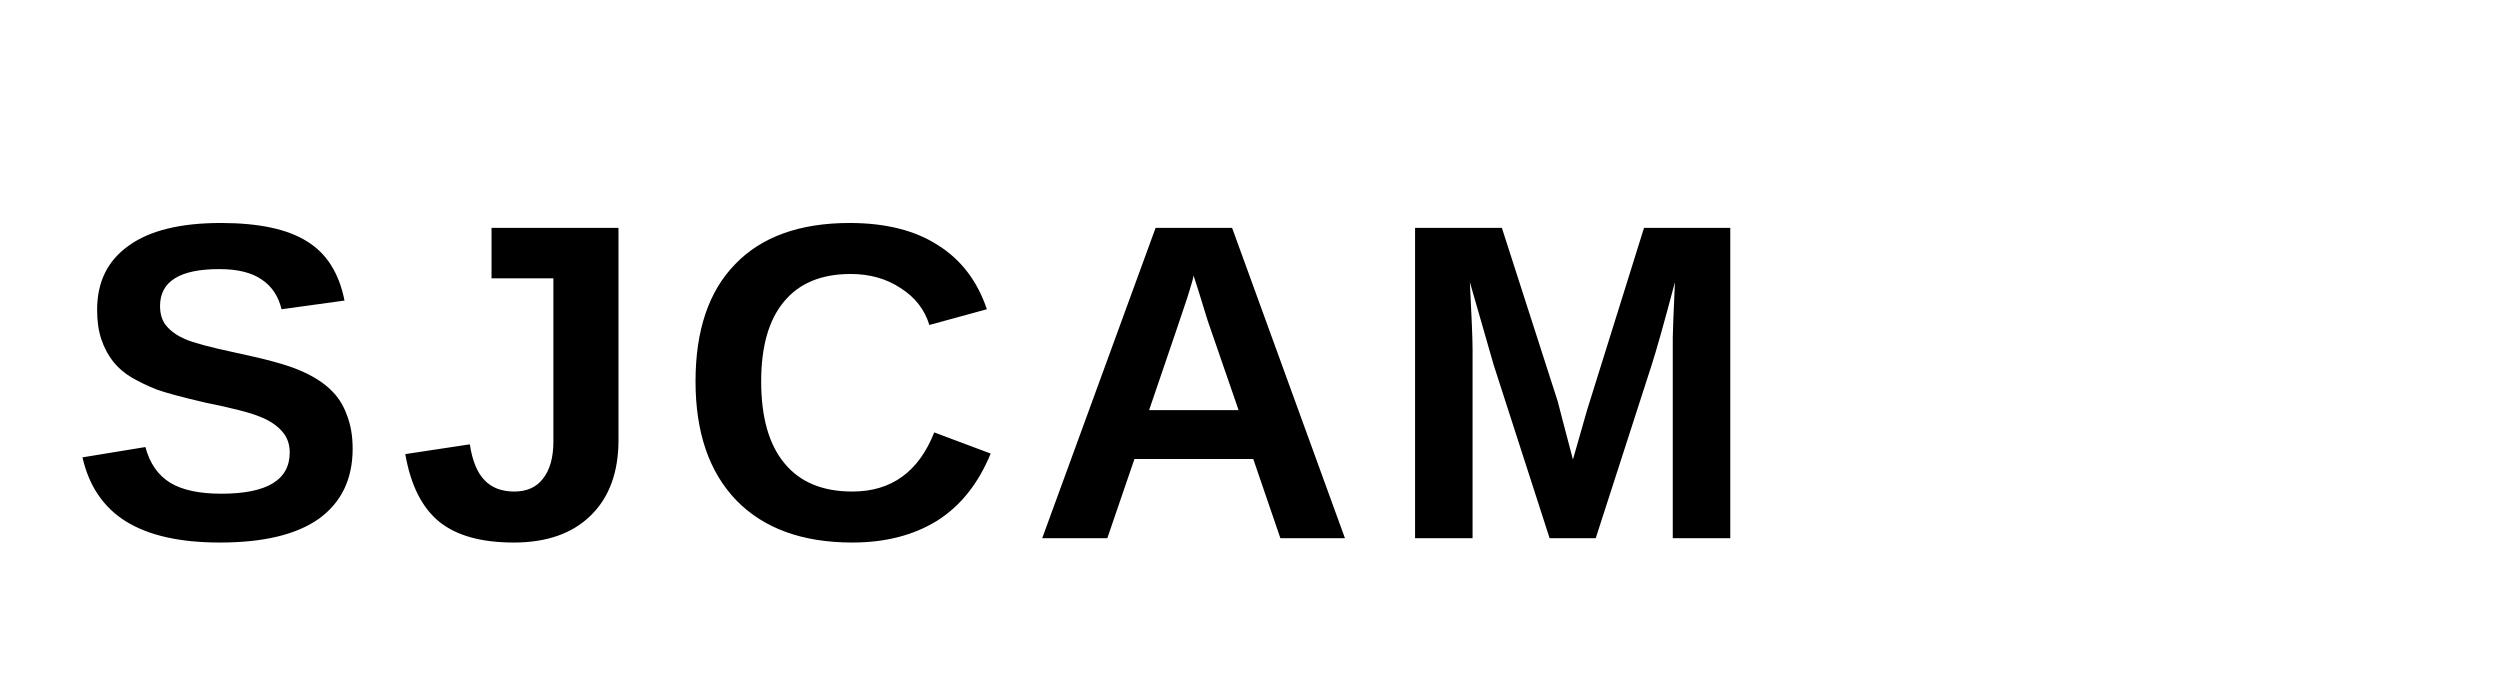
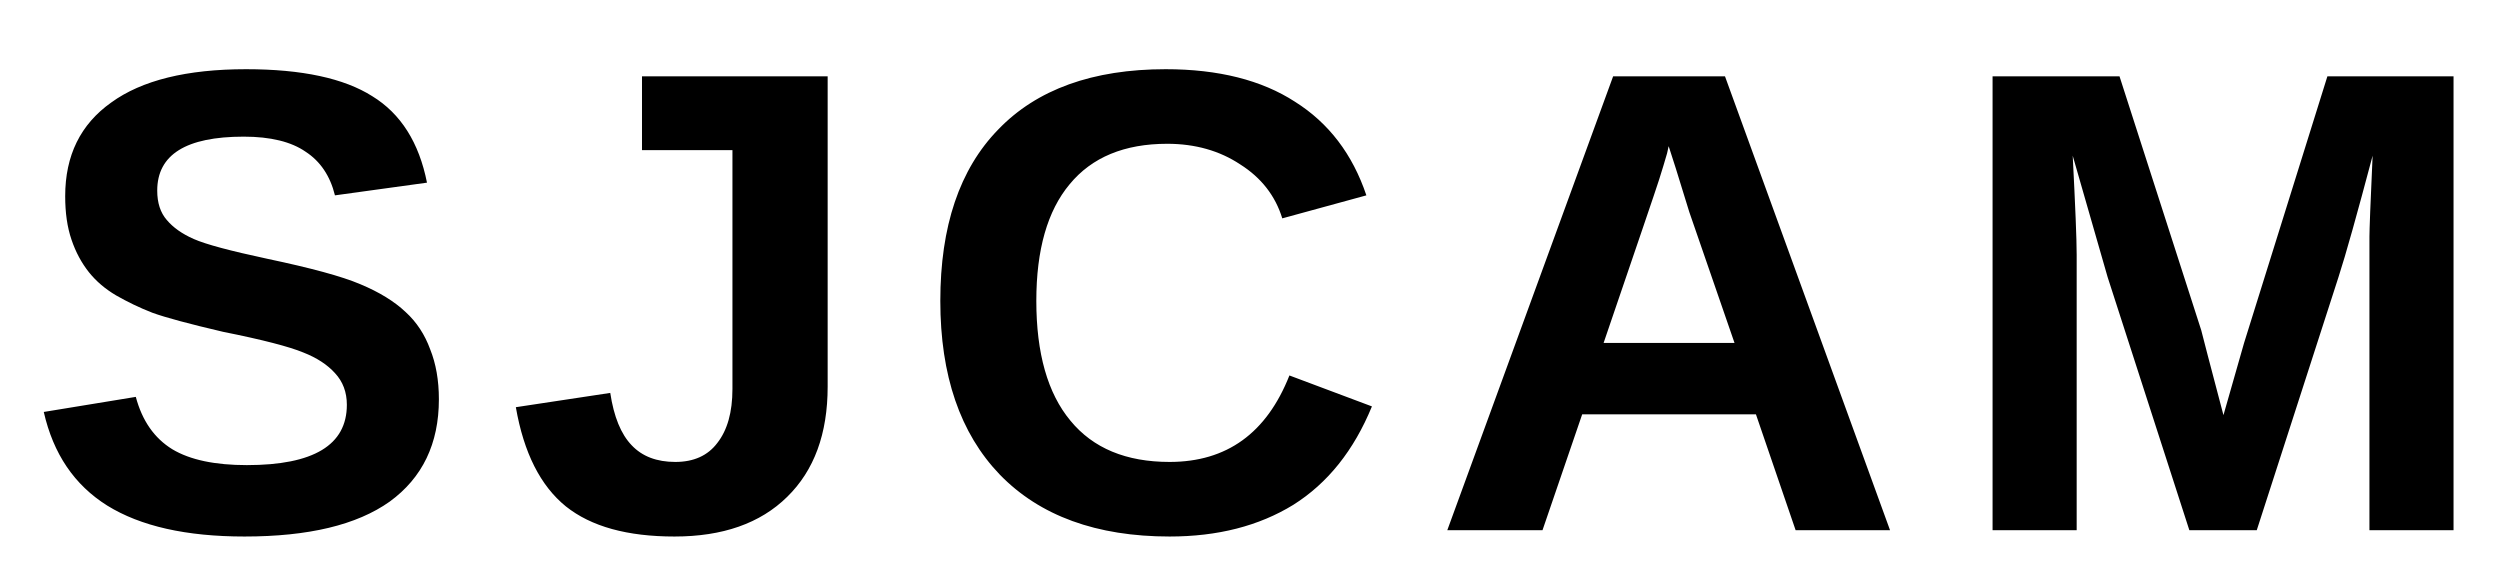
- <svg xmlns="http://www.w3.org/2000/svg" viewBox="0 0 72 20" role="img" aria-label="SJCAM">
+ <svg xmlns="http://www.w3.org/2000/svg" viewBox="1.513 5.059 49.234 11.563" role="img" aria-label="SJCAM">
  <text x="2" y="15.5" font-family="Arial, Helvetica, sans-serif" font-weight="700" font-size="13" letter-spacing="0.8" fill="currentColor">SJCAM</text>
</svg>
